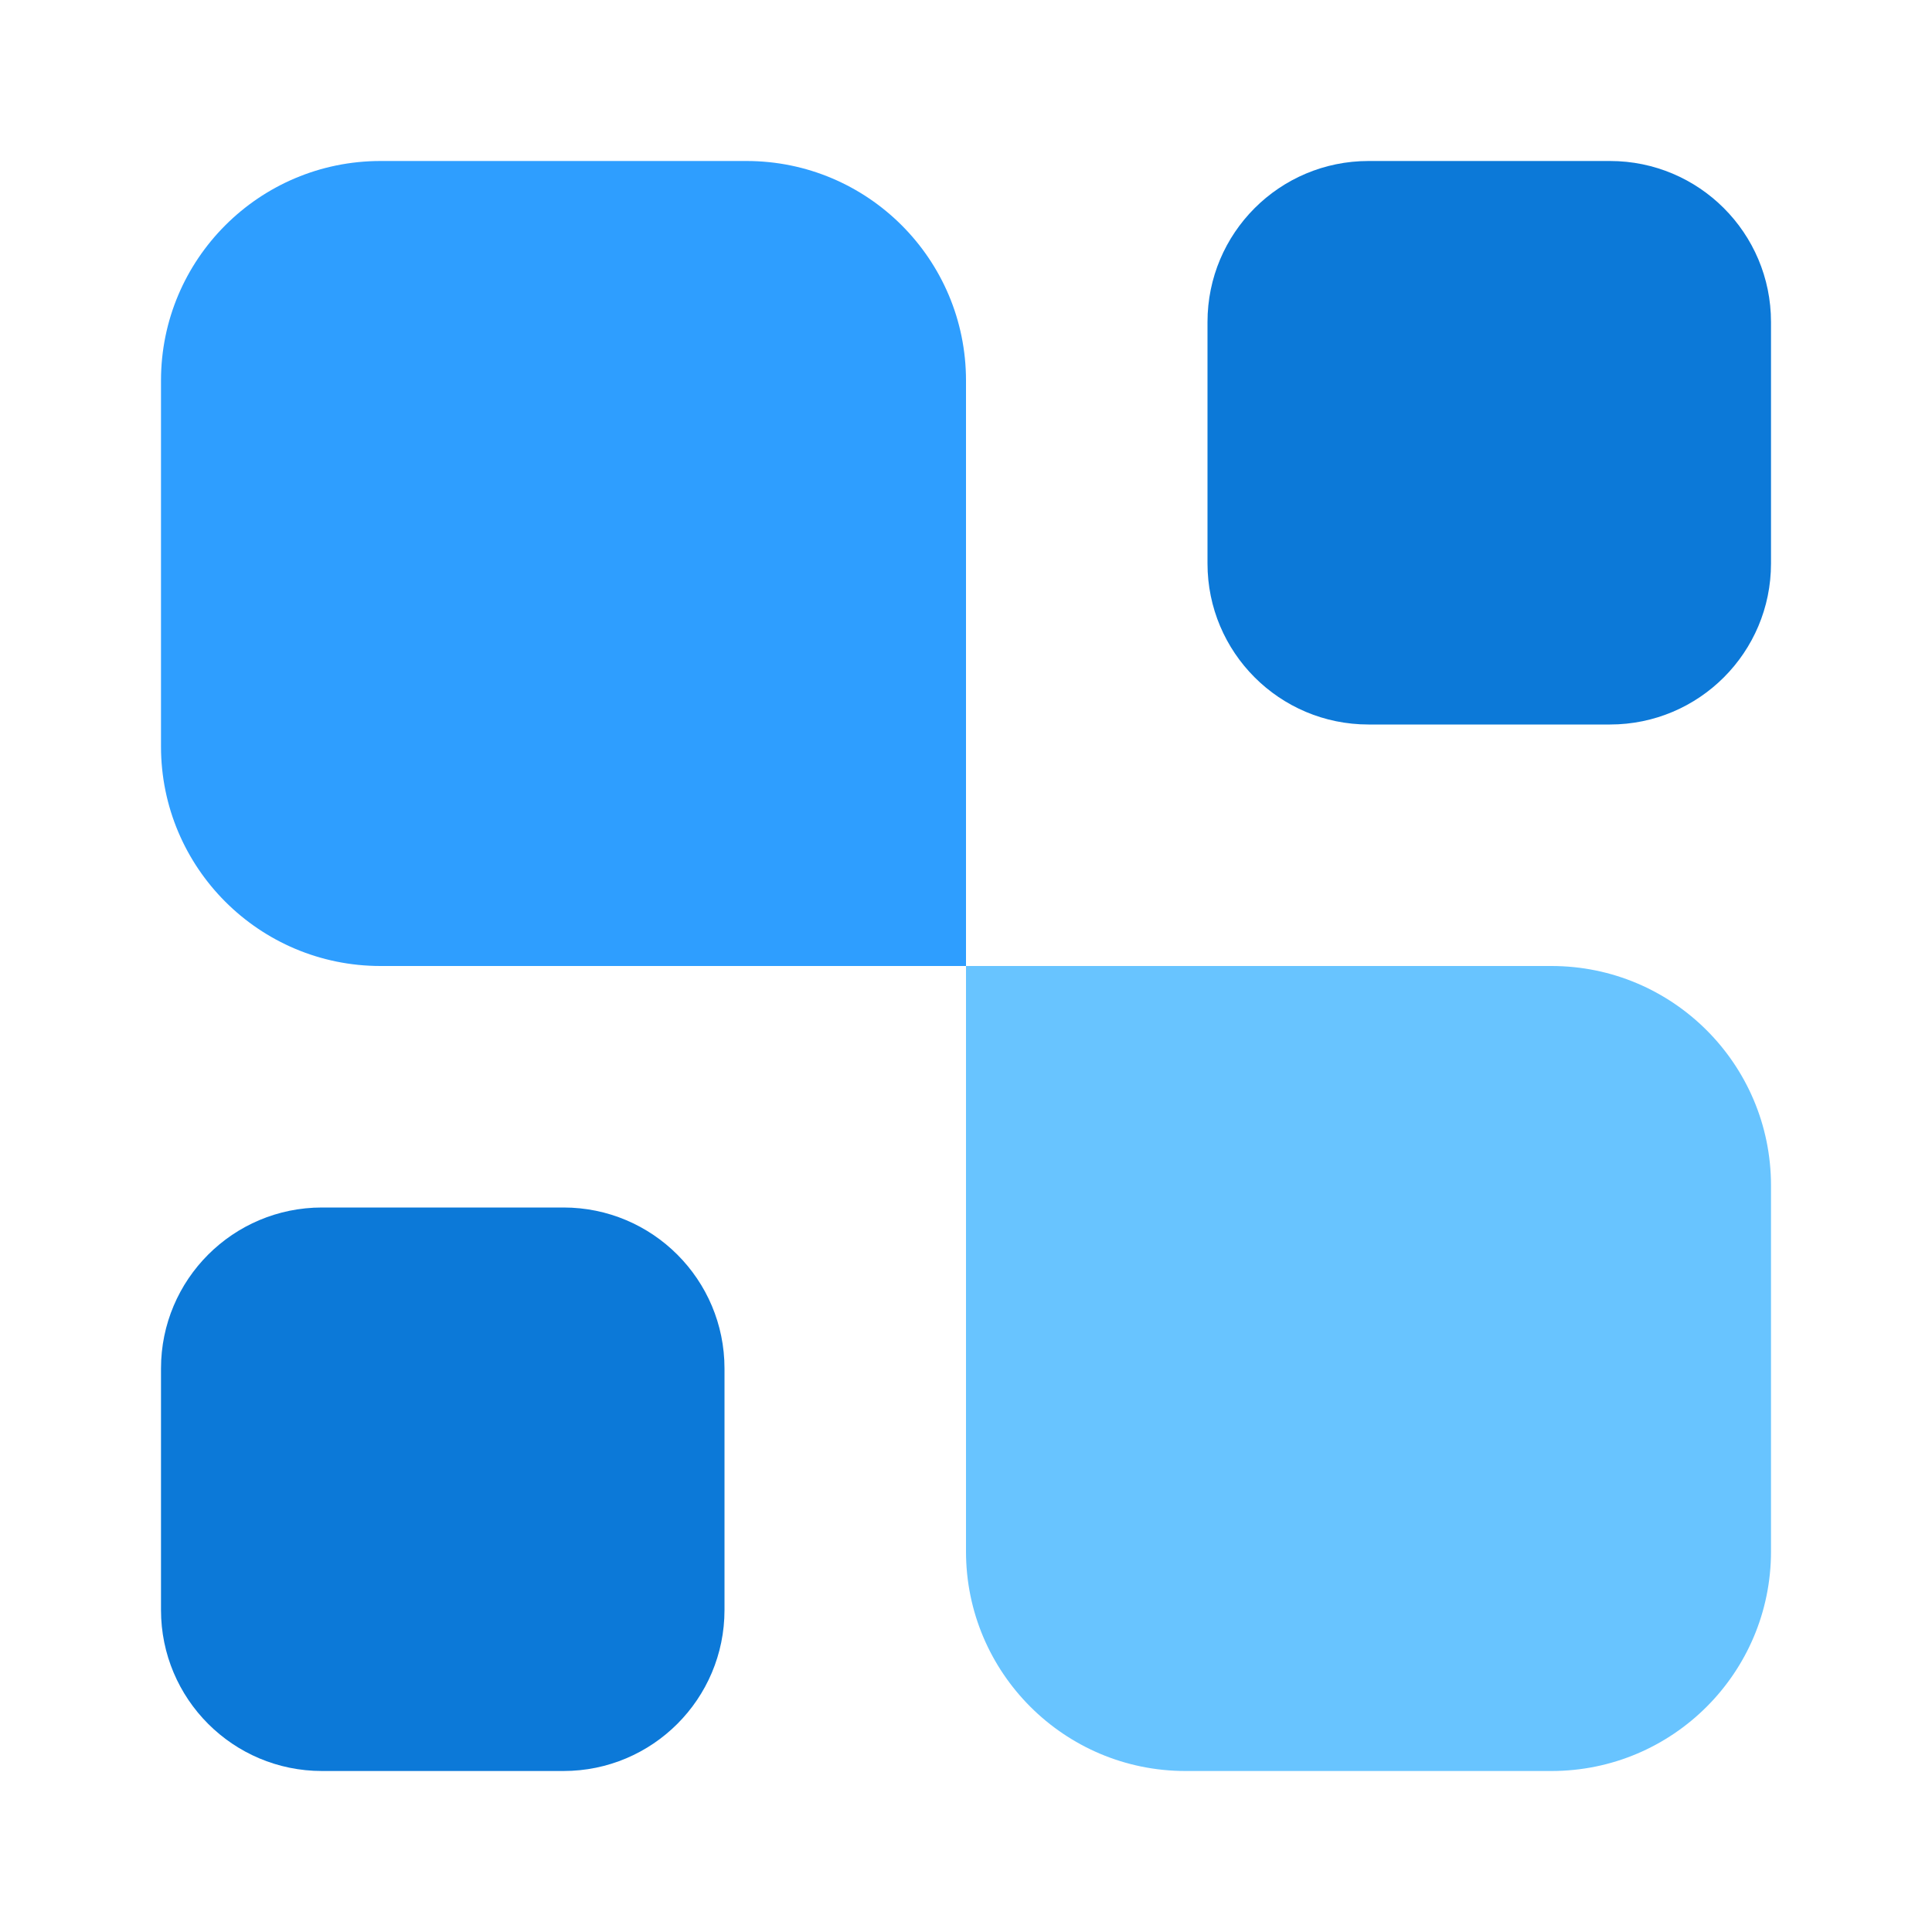
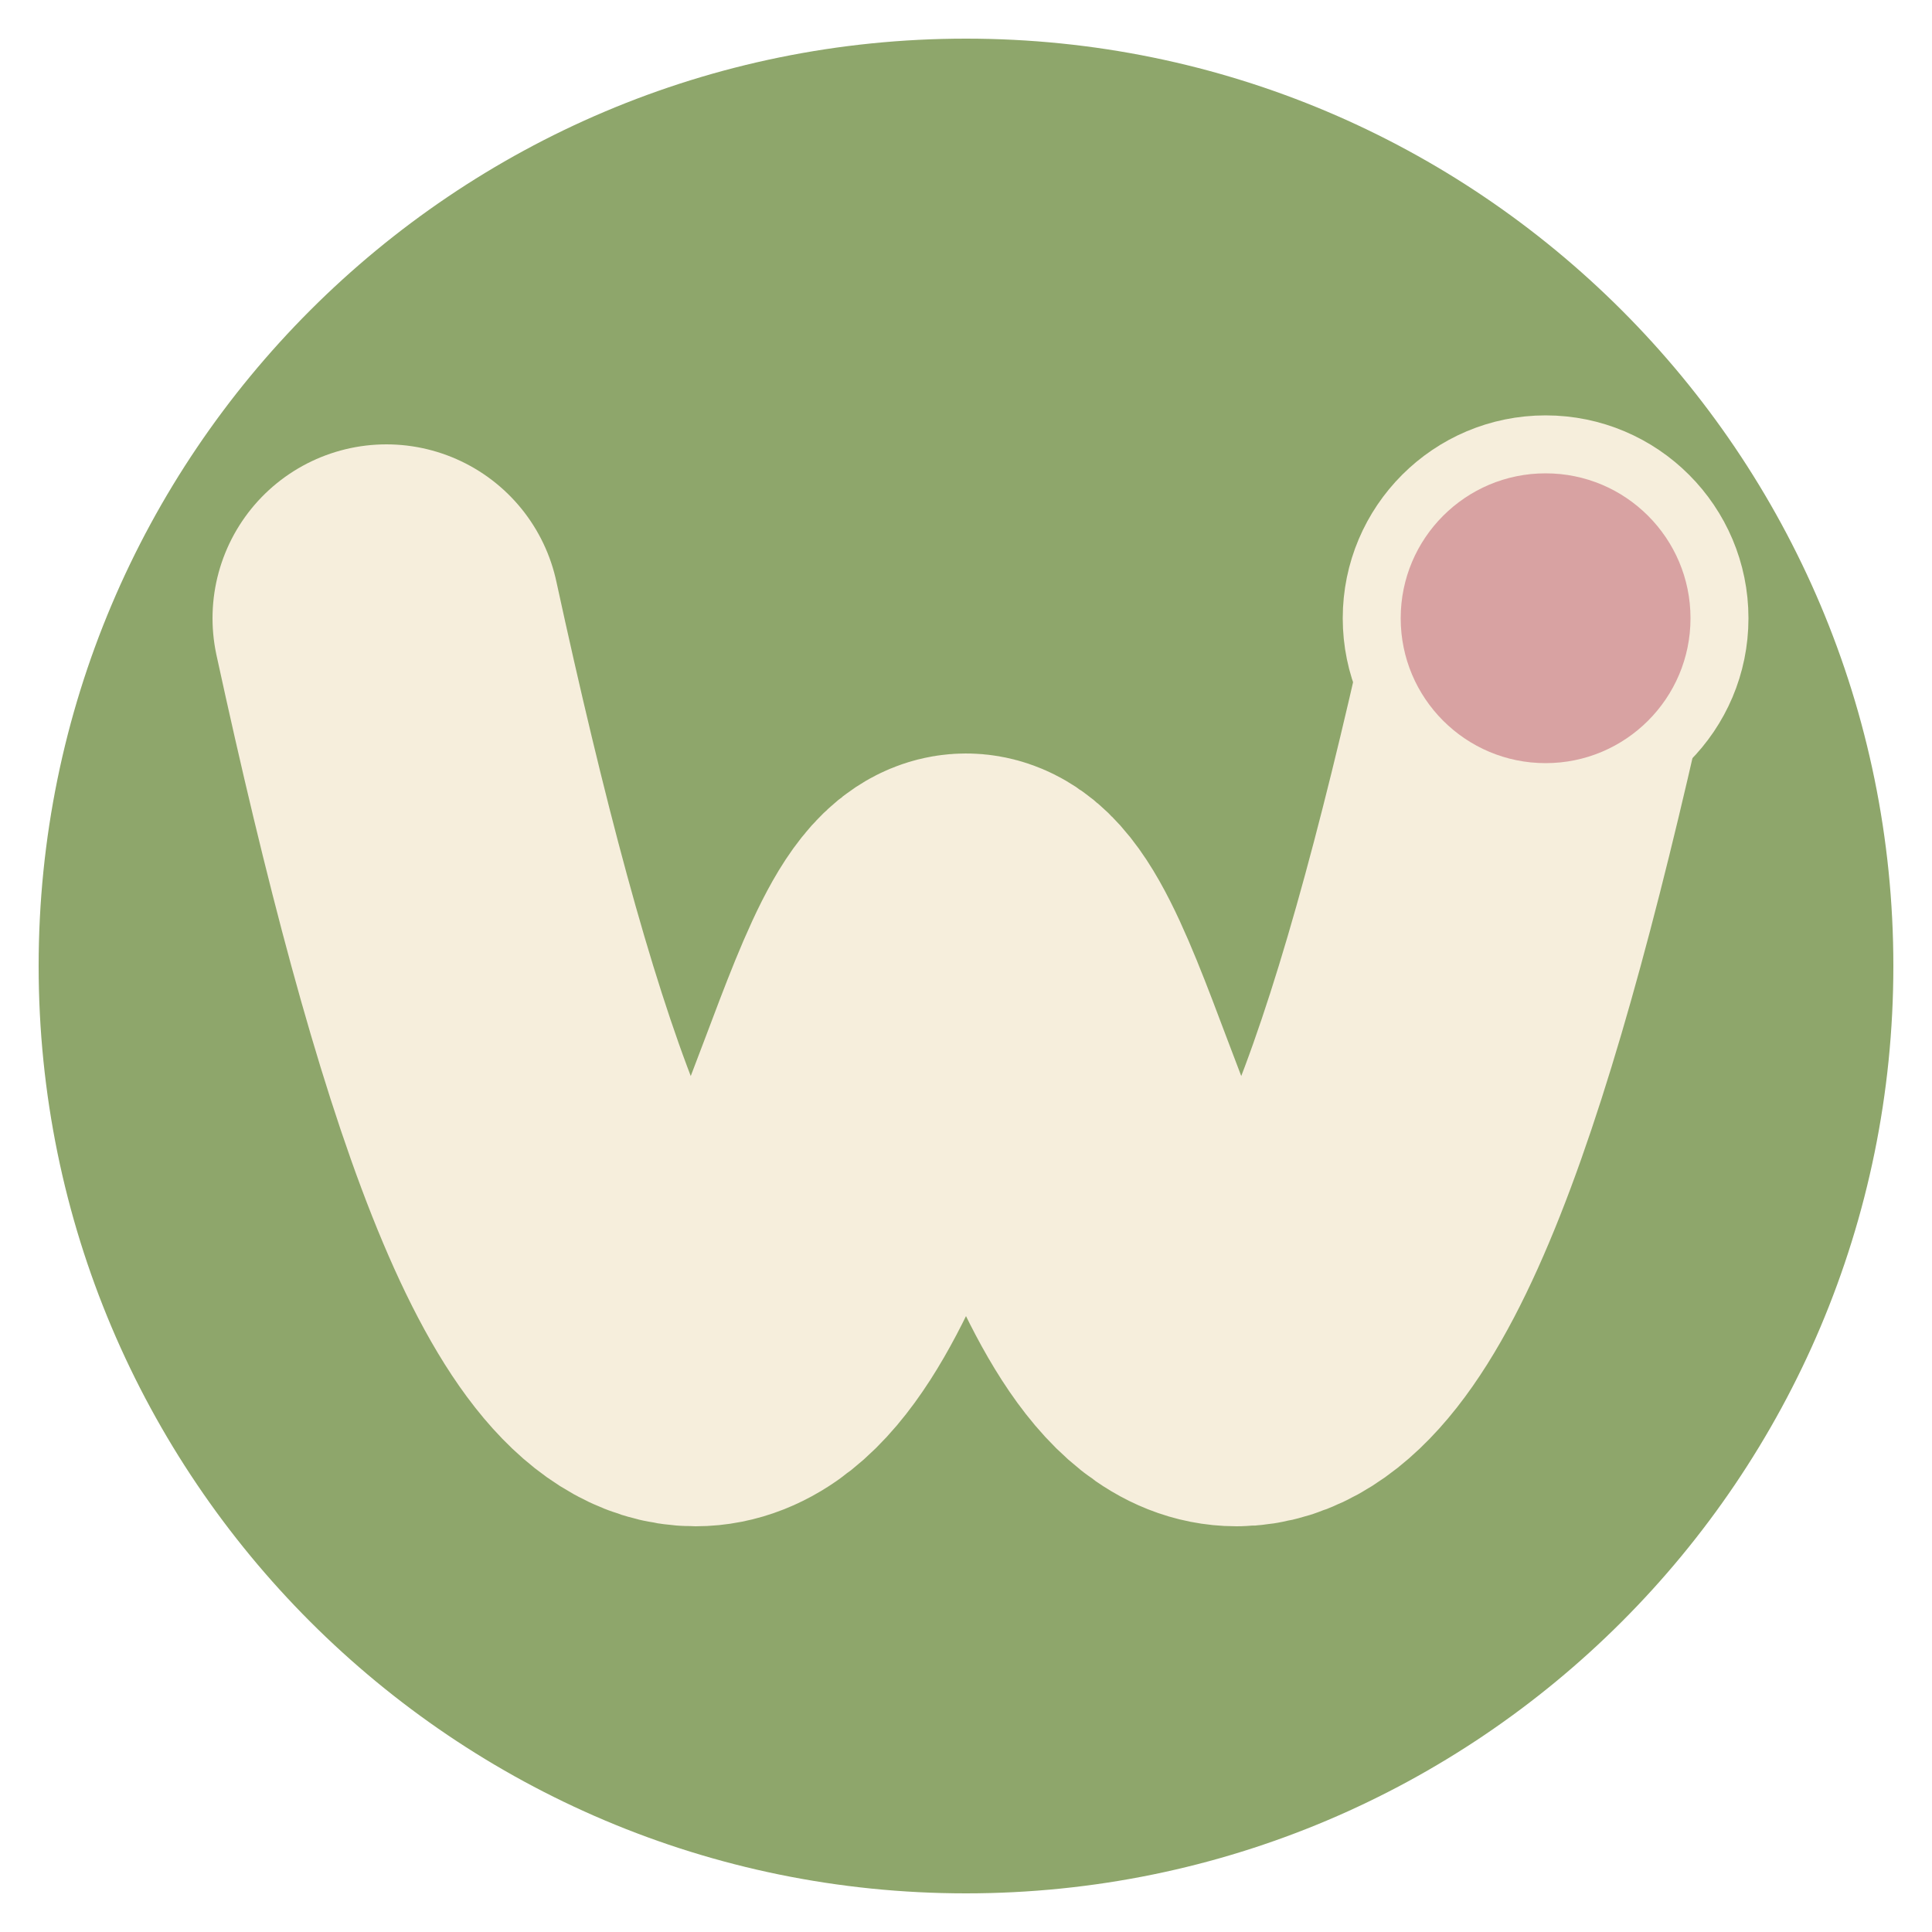
- <svg xmlns="http://www.w3.org/2000/svg" width="24" height="24" viewBox="0 0 24 24" fill="none">
-   <path d="M22 19.273C22 20.779 20.779 22 19.273 22H14.727C13.221 22 12 20.779 12 19.273V12H19.273C20.779 12 22 13.221 22 14.727V19.273Z" fill="#68C4FF" />
-   <path d="M20 2C21.105 2 22 2.895 22 4V7C22 8.105 21.105 9 20 9H17C15.895 9 15 8.105 15 7V4C15 2.895 15.895 2 17 2H20Z" fill="#0C79D8" />
-   <path d="M7 15C8.105 15 9 15.895 9 17V20C9 21.105 8.105 22 7 22H4C2.895 22 2 21.105 2 20V17C2 15.895 2.895 15 4 15H7Z" fill="#0C79D8" />
-   <path d="M12 12H4.727C3.221 12 2 10.779 2 9.273V4.727C2 3.221 3.221 2 4.727 2H9.273C10.779 2 12 3.221 12 4.727V12Z" fill="#2E9EFF" />
+ <svg xmlns="http://www.w3.org/2000/svg" viewBox="0 0 200 200">
+   <defs>
+     <clipPath id="c">
+       <circle cx="100" cy="100" r="96" />
+     </clipPath>
+   </defs>
+   <circle cx="100" cy="100" r="96" fill="#8EA66B" />
+   <g clip-path="url(#c)" fill="none" stroke-linecap="round" stroke-linejoin="round">
+     <path d="M40 64 C50 110 60 140 72 140 C86 140 92 96 100 96 C108 96 114 140 128 140 C140 140 150 110 160 64" stroke="#F6EEDC" stroke-width="36" />
+   </g>
+   <circle cx="160" cy="64" r="18" fill="#D8A2A2" stroke="#F6EEDC" stroke-width="6" />
</svg>
